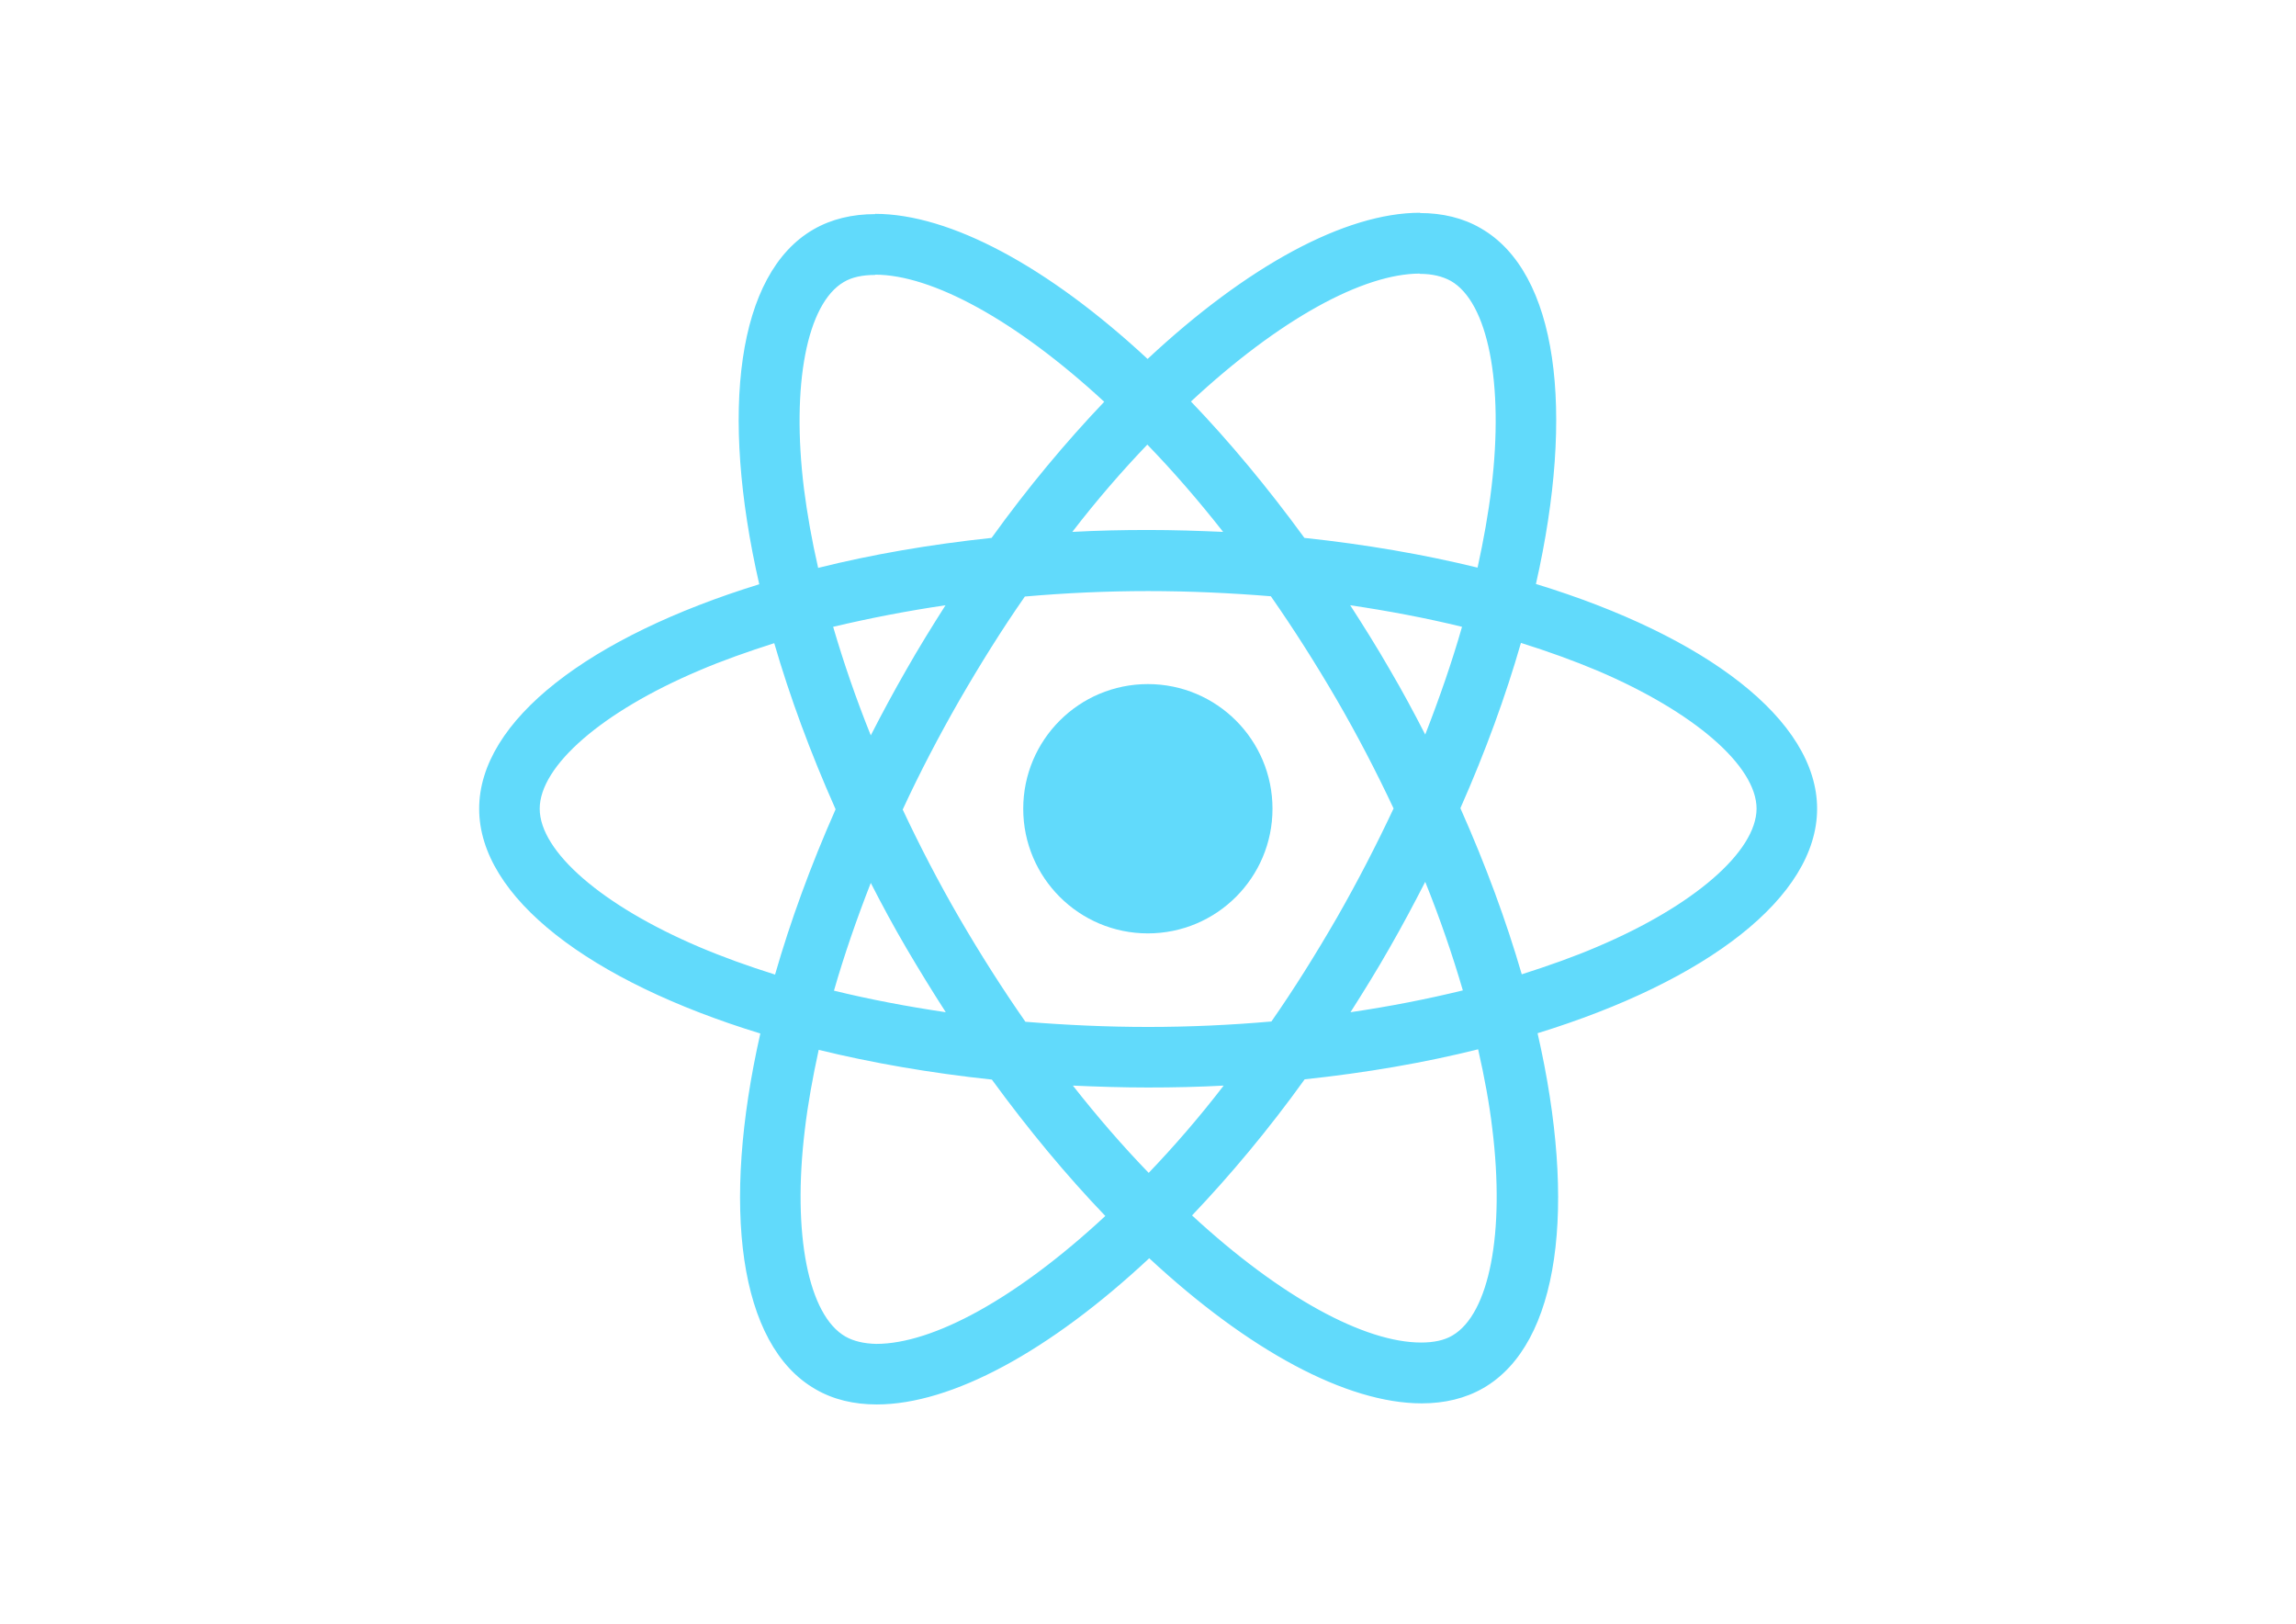
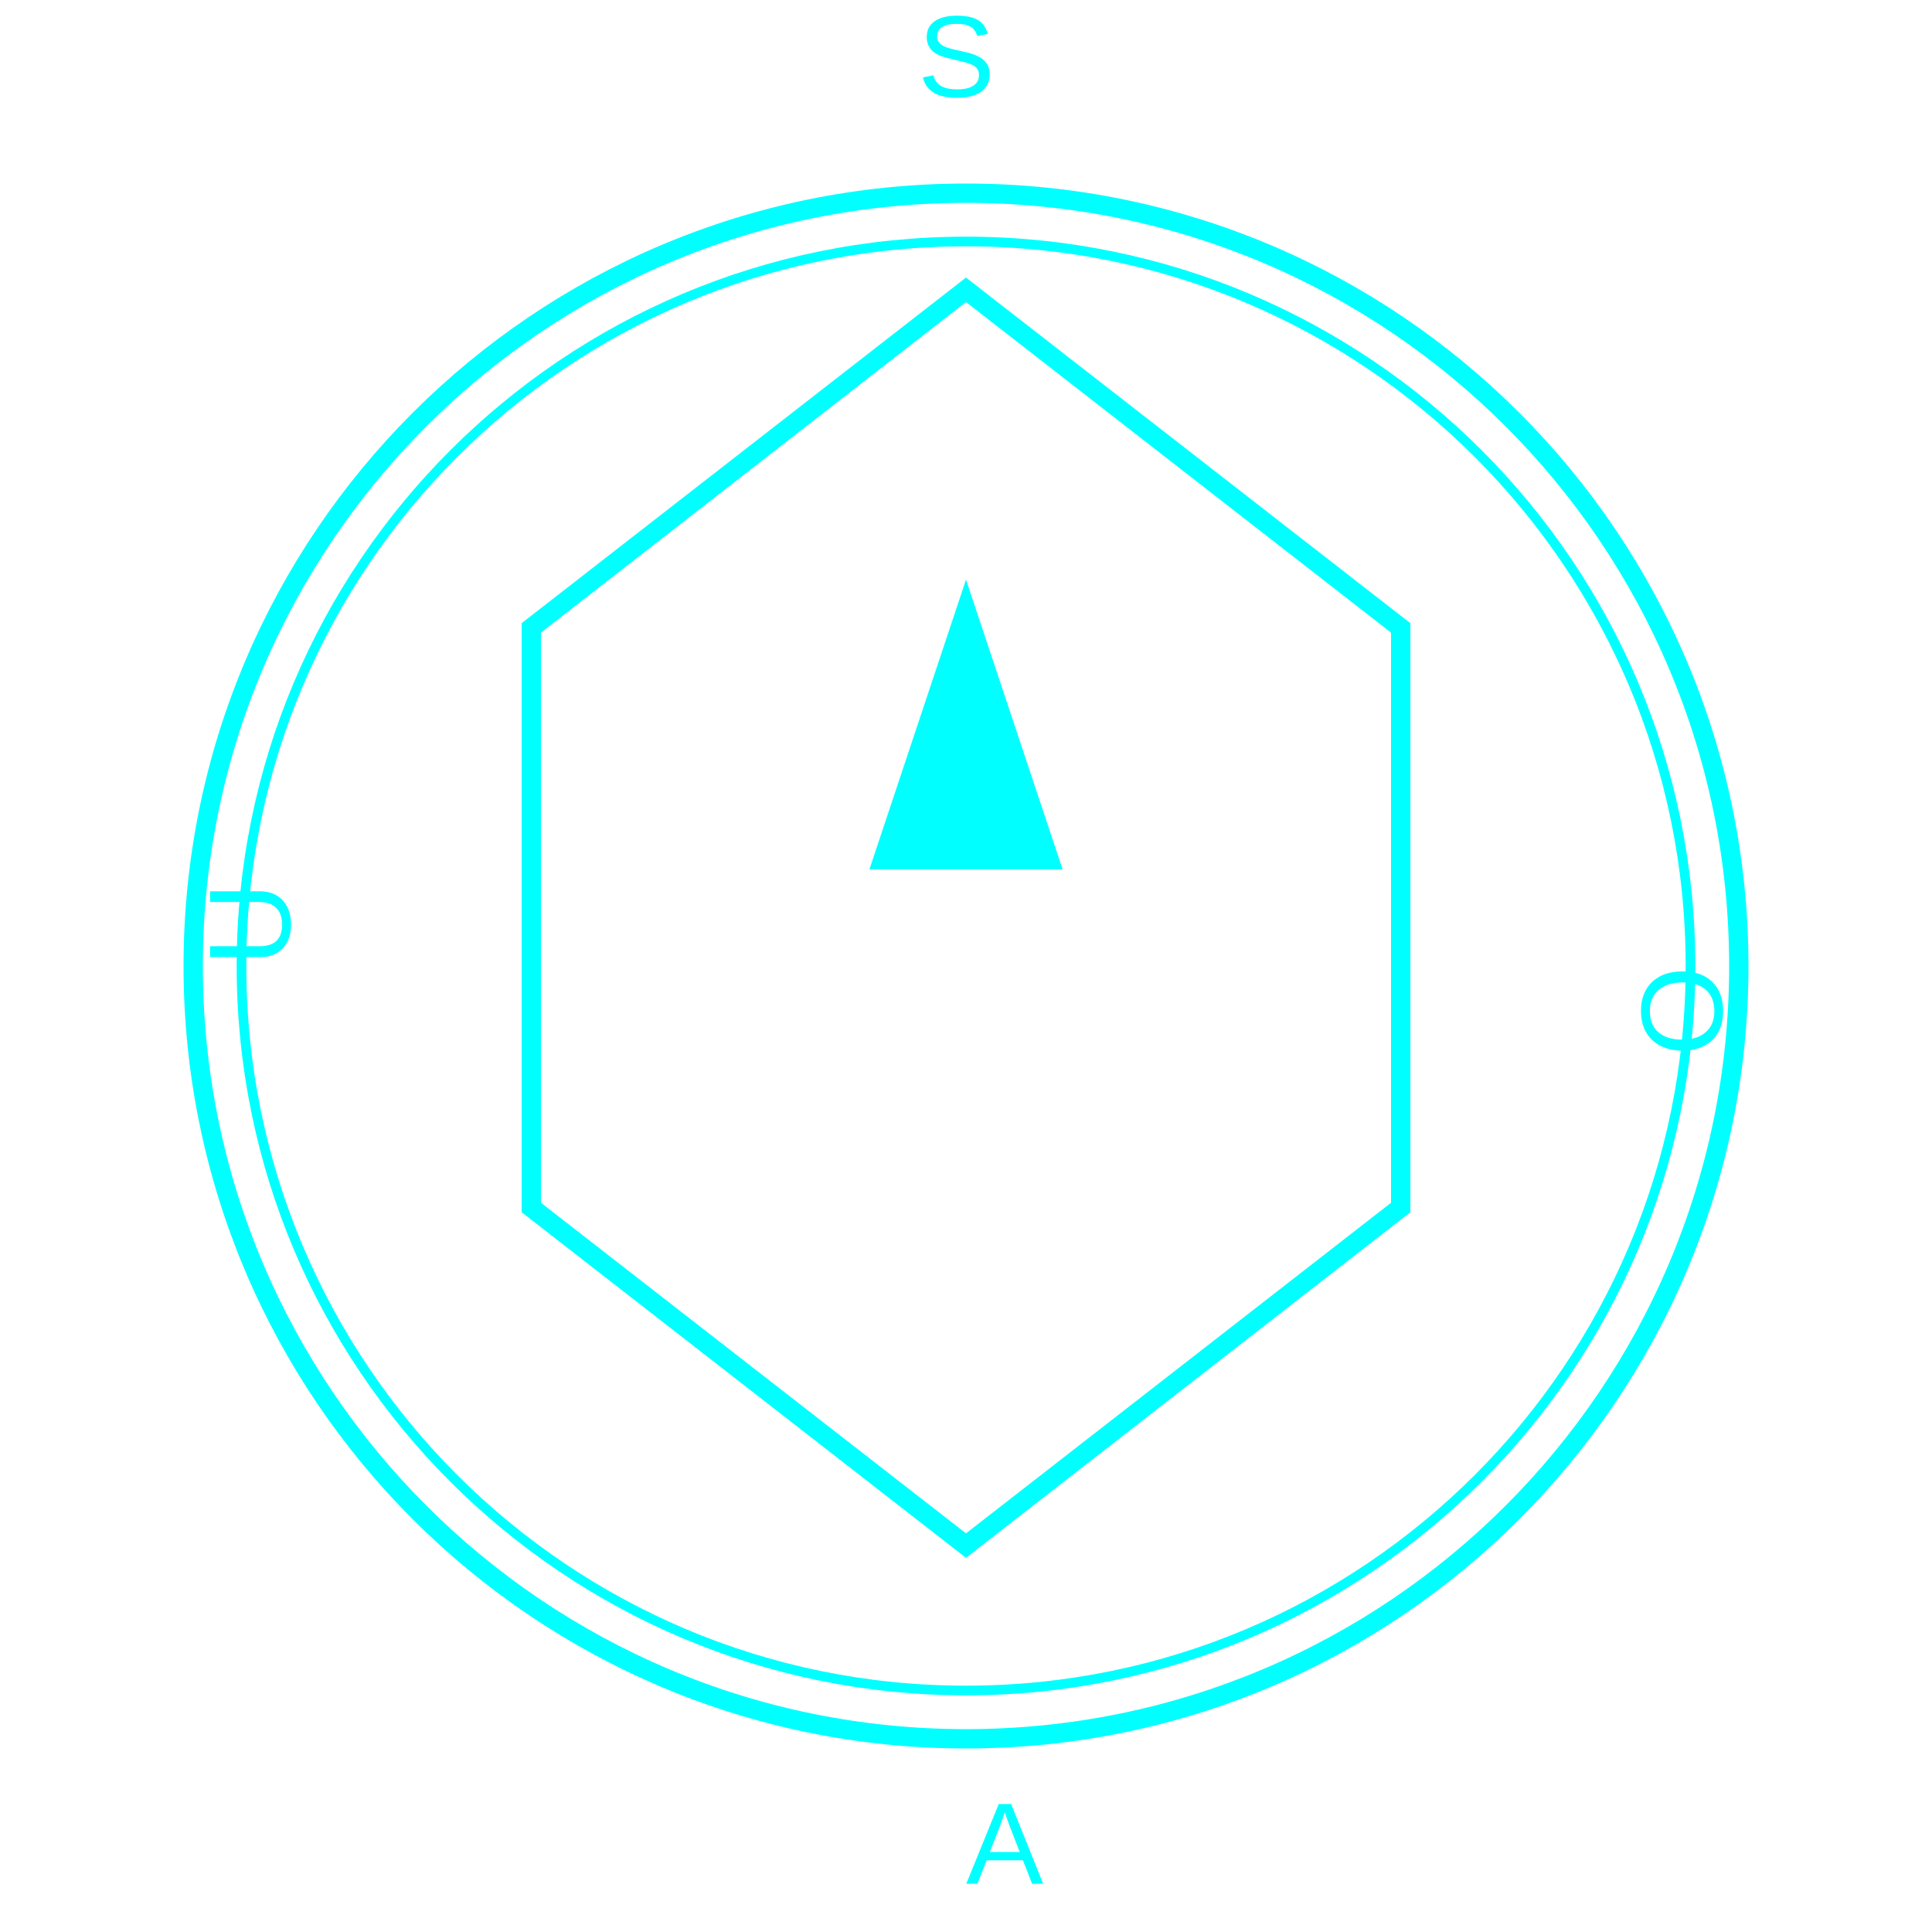
- <svg xmlns="http://www.w3.org/2000/svg" viewBox="0 0 841.9 595.3">
-   <g fill="#61DAFB">
-     <path d="M666.3 296.5c0-32.5-40.7-63.3-103.1-82.4 14.4-63.6 8-114.2-20.2-130.4-6.5-3.8-14.1-5.6-22.4-5.6v22.3c4.6 0 8.3.9 11.4 2.6 13.6 7.8 19.5 37.5 14.9 75.7-1.1 9.4-2.9 19.3-5.1 29.4-19.6-4.8-41-8.5-63.5-10.9-13.5-18.5-27.5-35.3-41.6-50 32.6-30.3 63.2-46.9 84-46.9V78c-27.5 0-63.5 19.6-99.9 53.6-36.4-33.8-72.4-53.2-99.9-53.2v22.3c20.7 0 51.4 16.5 84 46.6-14 14.7-28 31.4-41.3 49.9-22.6 2.4-44 6.1-63.6 11-2.3-10-4-19.7-5.2-29-4.7-38.2 1.1-67.9 14.6-75.8 3-1.8 6.9-2.6 11.5-2.6V78.5c-8.4 0-16 1.8-22.6 5.6-28.1 16.2-34.4 66.7-19.9 130.1-62.2 19.2-102.7 49.9-102.7 82.3 0 32.5 40.7 63.3 103.1 82.4-14.4 63.6-8 114.2 20.2 130.4 6.5 3.8 14.1 5.6 22.5 5.6 27.5 0 63.5-19.6 99.9-53.6 36.4 33.8 72.4 53.2 99.9 53.2 8.4 0 16-1.8 22.6-5.6 28.1-16.2 34.4-66.7 19.9-130.1 62-19.1 102.5-49.9 102.5-82.3zm-130.2-66.7c-3.7 12.9-8.3 26.2-13.5 39.5-4.1-8-8.4-16-13.1-24-4.6-8-9.5-15.8-14.4-23.4 14.2 2.1 27.9 4.7 41 7.9zm-45.8 106.5c-7.8 13.5-15.8 26.3-24.1 38.2-14.9 1.3-30 2-45.2 2-15.1 0-30.2-.7-45-1.9-8.3-11.9-16.4-24.6-24.2-38-7.6-13.1-14.5-26.4-20.8-39.8 6.2-13.4 13.2-26.8 20.7-39.9 7.8-13.5 15.8-26.3 24.1-38.2 14.9-1.3 30-2 45.2-2 15.1 0 30.2.7 45 1.9 8.3 11.9 16.4 24.6 24.2 38 7.6 13.1 14.5 26.4 20.8 39.8-6.3 13.4-13.2 26.8-20.7 39.9zm32.3-13c5.4 13.4 10 26.8 13.8 39.8-13.1 3.2-26.9 5.9-41.2 8 4.9-7.7 9.8-15.6 14.4-23.7 4.6-8 8.9-16.1 13-24.1zM421.2 430c-9.3-9.6-18.6-20.3-27.8-32 9 .4 18.2.7 27.5.7 9.4 0 18.7-.2 27.8-.7-9 11.7-18.3 22.4-27.5 32zm-74.4-58.9c-14.2-2.1-27.9-4.7-41-7.9 3.7-12.9 8.3-26.2 13.5-39.5 4.1 8 8.4 16 13.1 24 4.7 8 9.5 15.8 14.4 23.4zM420.7 163c9.3 9.6 18.6 20.3 27.8 32-9-.4-18.2-.7-27.5-.7-9.4 0-18.7.2-27.8.7 9-11.7 18.3-22.4 27.5-32zm-74 58.9c-4.9 7.7-9.8 15.6-14.4 23.7-4.6 8-8.9 16-13 24-5.4-13.4-10-26.8-13.8-39.8 13.1-3.1 26.9-5.8 41.2-7.9zm-90.5 125.2c-35.4-15.1-58.3-34.9-58.3-50.6 0-15.7 22.9-35.6 58.3-50.6 8.6-3.7 18-7 27.7-10.1 5.7 19.6 13.2 40 22.5 60.9-9.2 20.8-16.6 41.1-22.2 60.6-9.9-3.1-19.3-6.5-28-10.2zM310 490c-13.6-7.8-19.5-37.5-14.9-75.7 1.1-9.4 2.9-19.3 5.1-29.4 19.6 4.8 41 8.5 63.5 10.9 13.5 18.5 27.5 35.3 41.6 50-32.6 30.3-63.2 46.9-84 46.9-4.5-.1-8.3-1-11.3-2.7zm237.2-76.2c4.7 38.2-1.1 67.9-14.6 75.8-3 1.8-6.9 2.6-11.5 2.6-20.7 0-51.4-16.5-84-46.6 14-14.7 28-31.4 41.3-49.9 22.6-2.4 44-6.1 63.6-11 2.3 10.1 4.1 19.8 5.2 29.1zm38.5-66.7c-8.6 3.7-18 7-27.7 10.1-5.7-19.6-13.2-40-22.5-60.9 9.2-20.8 16.6-41.1 22.2-60.6 9.9 3.1 19.3 6.5 28.1 10.2 35.4 15.1 58.3 34.9 58.3 50.6-.1 15.7-23 35.6-58.4 50.6zM320.8 78.4z" />
-     <circle cx="420.9" cy="296.5" r="45.7" />
-     <path d="M520.5 78.1z" />
-   </g>
+ <svg xmlns="http://www.w3.org/2000/svg" baseProfile="tiny" height="200px" version="1.2" width="200px">
+   <defs />
+   <circle cx="100" cy="100" fill="none" r="80" stroke="#00FFFF" stroke-width="2" />
+   <circle cx="100" cy="100" fill="none" r="75" stroke="#00FFFF" stroke-width="1" />
+   <polygon fill="none" points="100,30 145,65 145,125 100,160 55,125 55,65" stroke="#00FFFF" stroke-width="2" />
+   <polygon fill="#00FFFF" points="100,60 110,90 90,90" />
+   <text fill="#00FFFF" font-family="Arial" font-size="12px" x="95" y="10">S</text>
+   <text fill="#00FFFF" font-family="Arial" font-size="12px" transform="rotate(-90,30,100)" x="30" y="100">U</text>
+   <text fill="#00FFFF" font-family="Arial" font-size="12px" x="100" y="195">A</text>
+   <text fill="#00FFFF" font-family="Arial" font-size="12px" transform="rotate(90,170,100)" x="170" y="100">O</text>
</svg>
